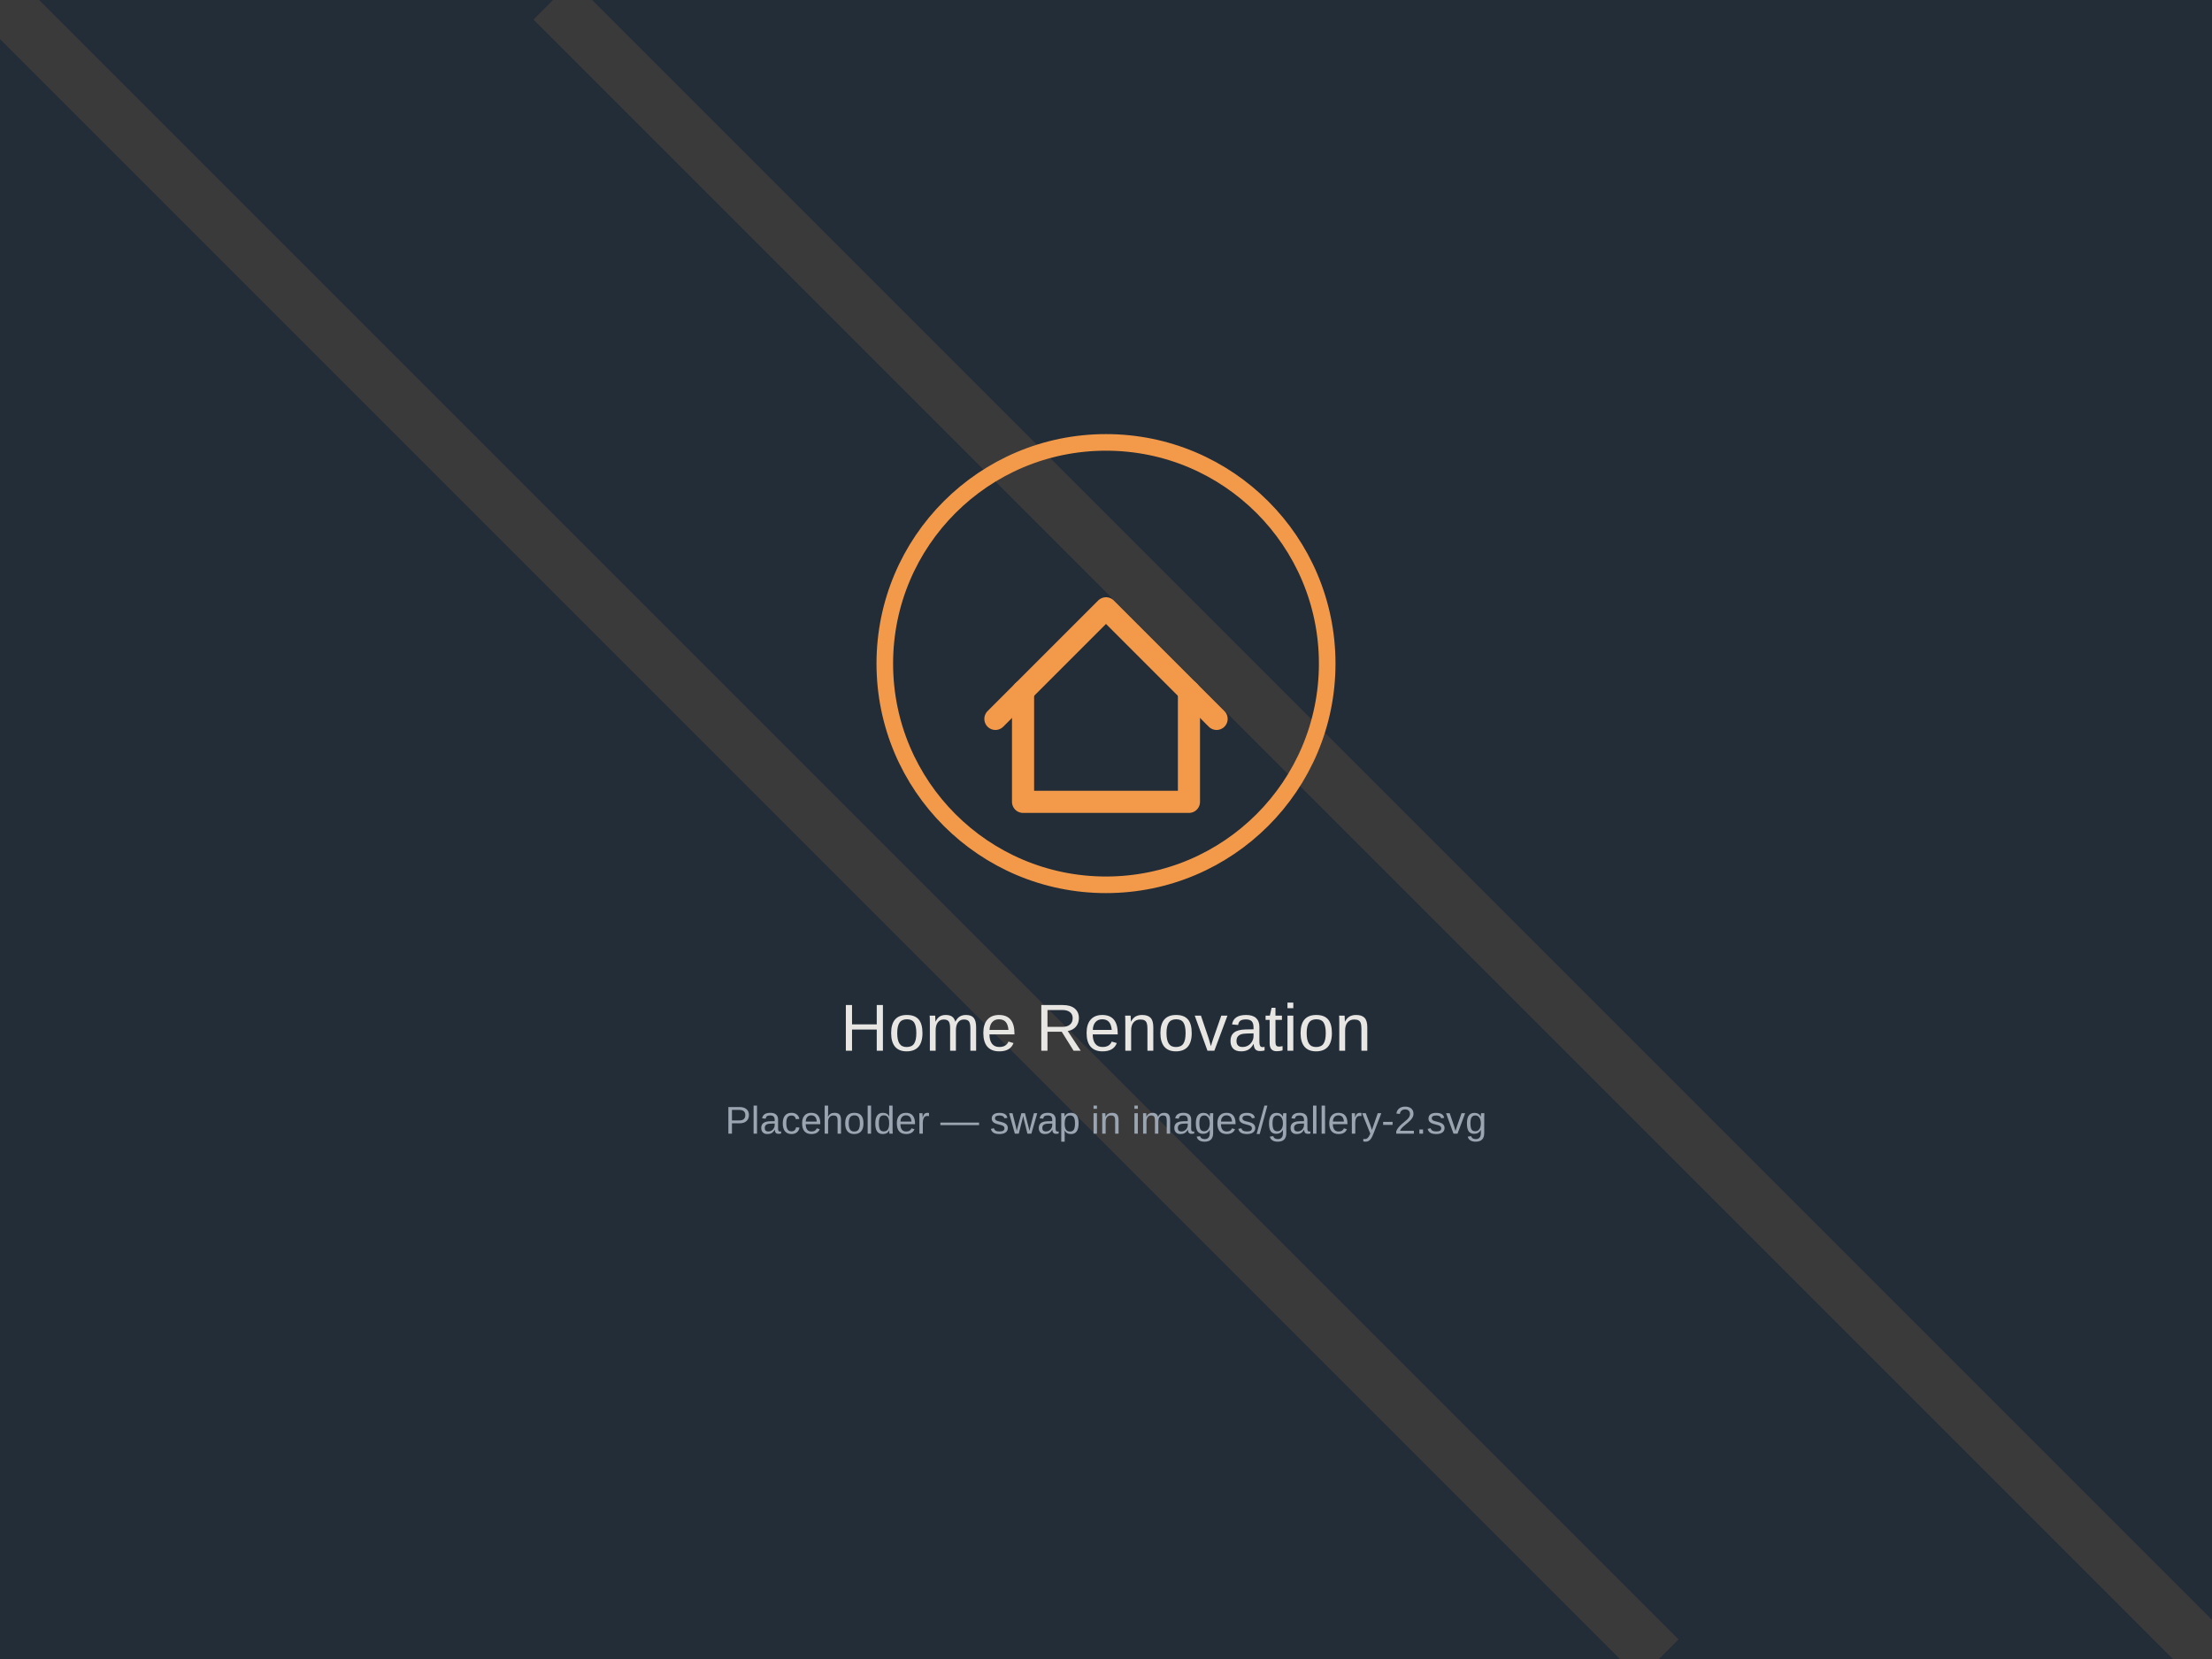
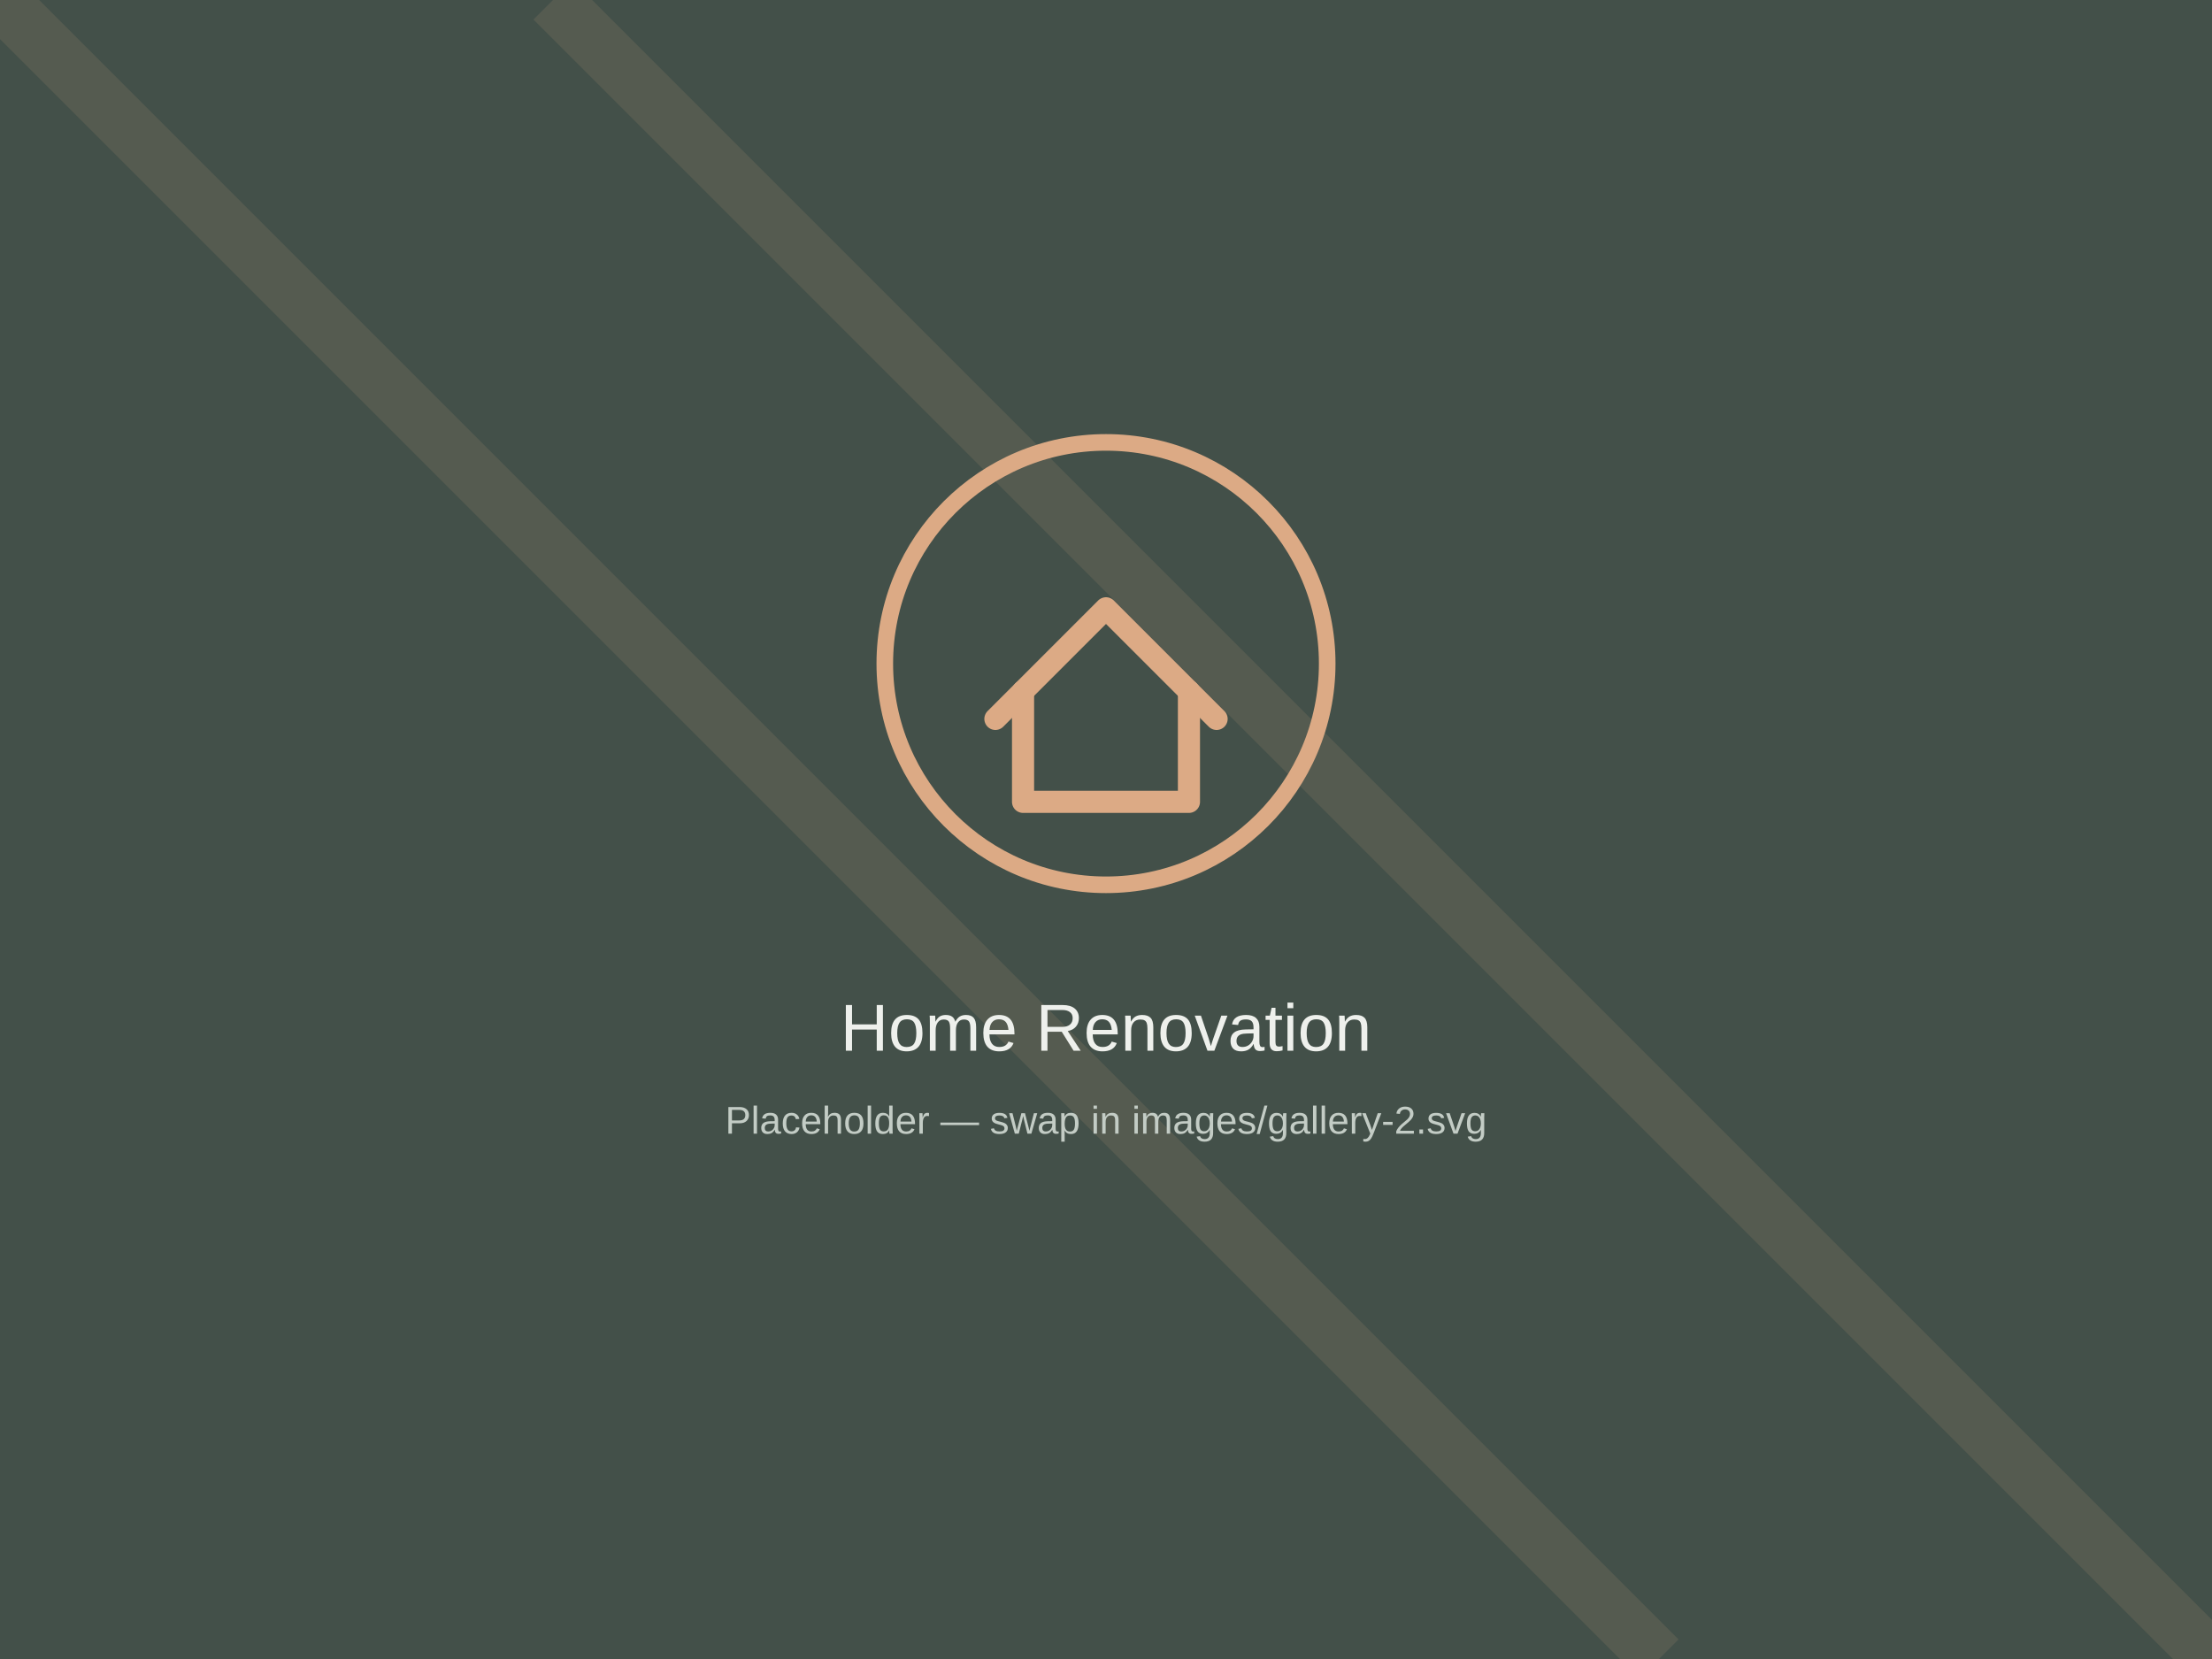
<svg xmlns="http://www.w3.org/2000/svg" viewBox="0 0 800 600" role="img" aria-label="Placeholder photo: home renovation">
-   <rect width="800" height="600" fill="#232d38" />
-   <g opacity="0.12" stroke="#f2994a" stroke-width="20">
+   <rect width="800" height="600" fill="#435049" />
+   <g opacity="0.12" stroke="#dcaa85" stroke-width="20">
    <line x1="0" y1="0" x2="600" y2="600" />
    <line x1="200" y1="0" x2="800" y2="600" />
  </g>
-   <circle cx="400" cy="240" r="80" fill="none" stroke="#f2994a" stroke-width="6" />
-   <g stroke="#f2994a" stroke-width="8" fill="none" stroke-linecap="round" stroke-linejoin="round">
+   <circle cx="400" cy="240" r="80" fill="none" stroke="#dcaa85" stroke-width="6" />
+   <g stroke="#dcaa85" stroke-width="8" fill="none" stroke-linecap="round" stroke-linejoin="round">
    <path d="M360 260 l40 -40 l40 40" />
    <path d="M370 250 v40 h60 v-40" />
  </g>
-   <text x="400" y="380" text-anchor="middle" font-family="Arial, sans-serif" font-size="24" fill="#e8e6e3">Home Renovation</text>
-   <text x="400" y="410" text-anchor="middle" font-family="Arial, sans-serif" font-size="14" fill="#9aa5b1">Placeholder — swap in images/gallery-2.svg</text>
+   <text x="400" y="380" text-anchor="middle" font-family="Arial, sans-serif" font-size="24" fill="#eef0ec">Home Renovation</text>
+   <text x="400" y="410" text-anchor="middle" font-family="Arial, sans-serif" font-size="14" fill="#c3ccc5">Placeholder — swap in images/gallery-2.svg</text>
</svg>
